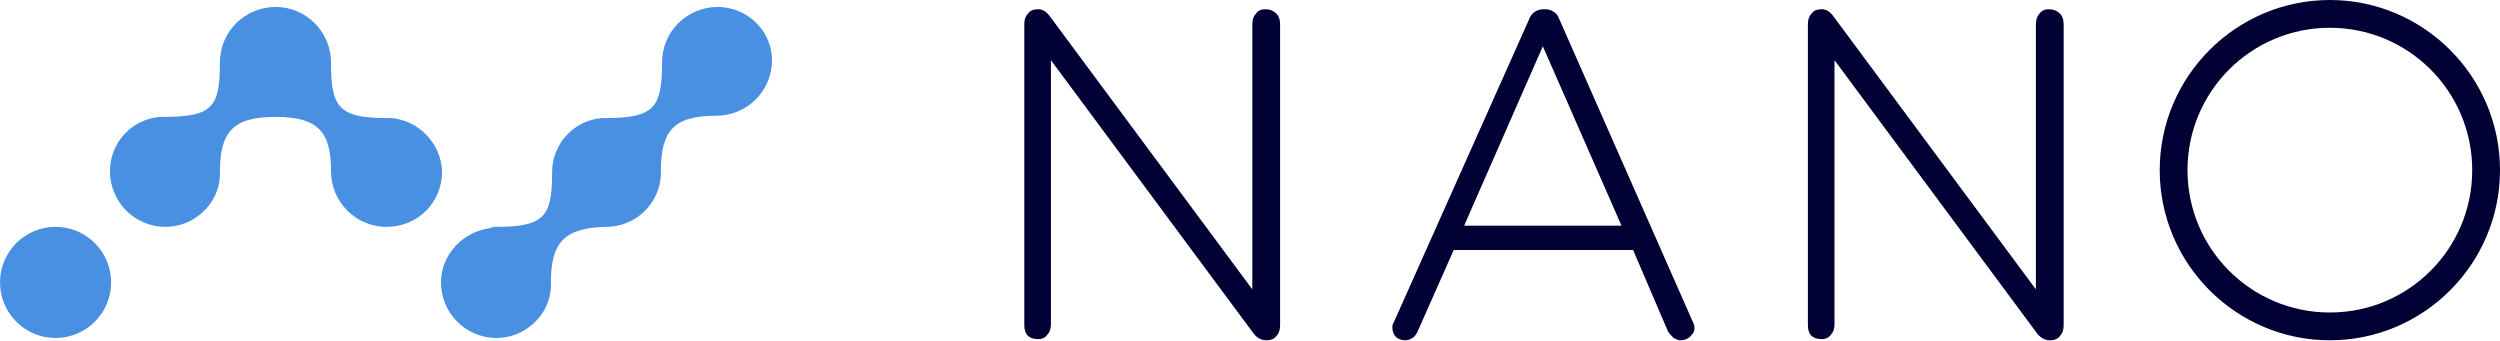
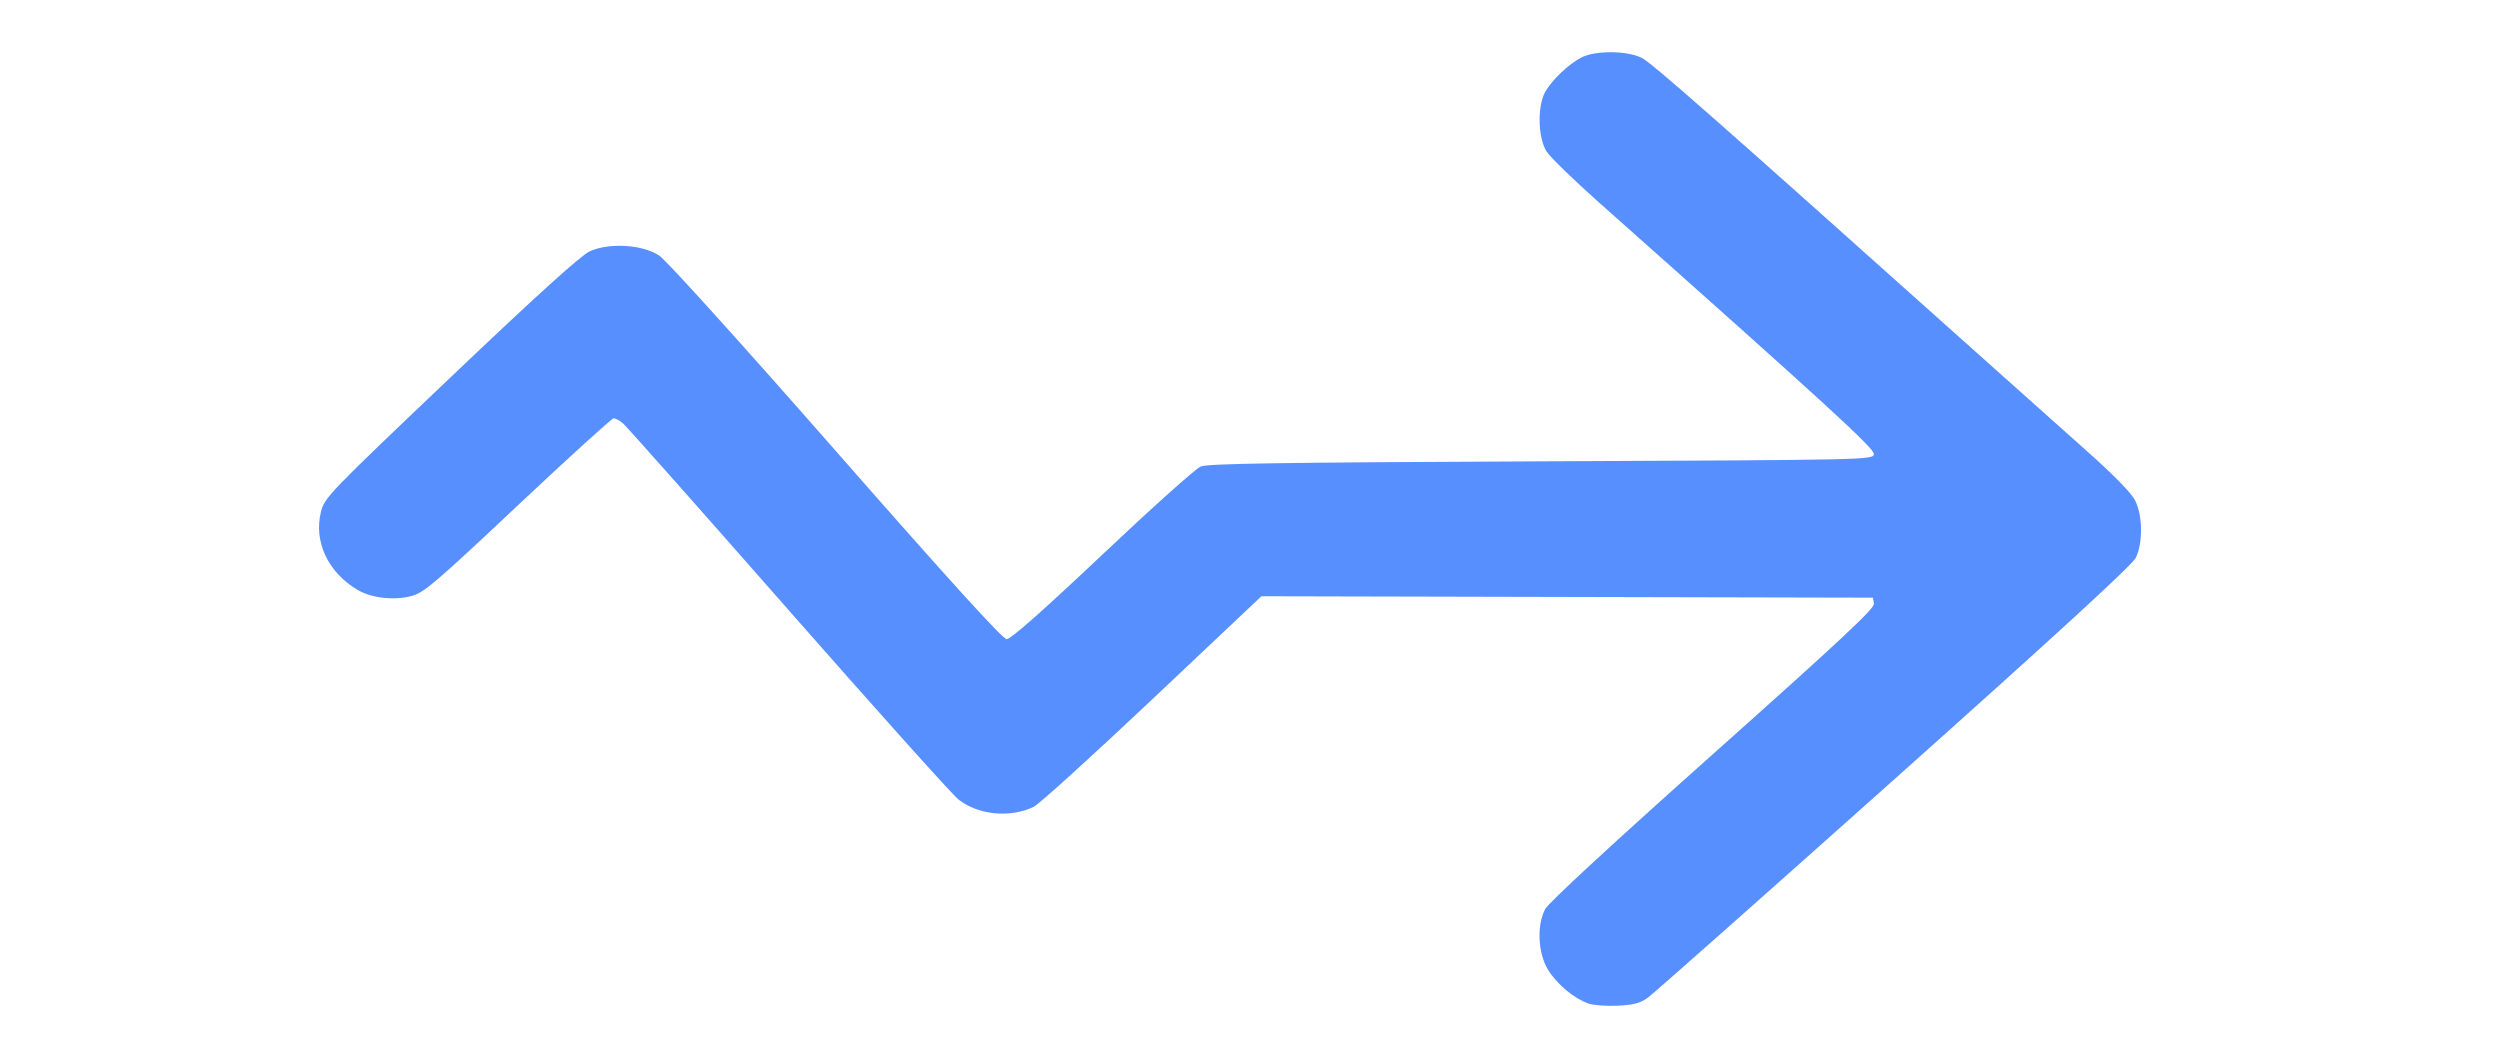
- <svg xmlns="http://www.w3.org/2000/svg" id="Layer_1" viewBox="0 0 216 29.4">
-   <style>.st0{fill:#4a90e2}.st1{fill:#000034}</style>
-   <circle class="st0" cx="4.8" cy="24.4" r="4.8" />
-   <path class="st0" d="M62 .6c-2.6 0-4.8 2.1-4.8 4.8 0 3.8-.6 4.8-4.8 4.8H52c-2.4.2-4.3 2.2-4.3 4.7v.1c0 3.7-.7 4.6-4.8 4.6-.2 0-.4 0-.5.1-2.4.3-4.3 2.3-4.3 4.7 0 2.6 2.1 4.8 4.8 4.8 2.5 0 4.6-2 4.7-4.4v-.4c0-3.4 1.1-4.7 4.7-4.8h.1c2.5 0 4.6-2 4.7-4.5v-.3c0-3.5 1.1-4.8 4.8-4.8 2.6 0 4.8-2.1 4.8-4.8 0-2.5-2.1-4.6-4.7-4.6zM33.8 10.2h-.4c-4.2 0-4.8-1-4.8-4.8 0-2.6-2.1-4.8-4.8-4.8C21.2.6 19 2.7 19 5.4c0 3.8-.6 4.7-4.8 4.7h-.4c-2.4.2-4.3 2.2-4.3 4.7 0 2.6 2.1 4.8 4.8 4.8 2.5 0 4.6-2 4.7-4.4v-.3c0-3.5 1.1-4.8 4.8-4.8 3.7 0 4.8 1.3 4.8 4.7 0 2.6 2.1 4.8 4.8 4.8s4.8-2.1 4.8-4.8c-.1-2.4-2-4.4-4.4-4.6z" />
-   <g>
-     <path class="st1" d="M109.3.8c-.3 0-.6.1-.8.4-.2.2-.3.5-.3.9V25L90.7 1.4c-.3-.4-.6-.6-1-.6s-.7.1-.9.4c-.2.2-.3.5-.3.9v26c0 .4.1.7.3.9.2.2.5.3.9.3.3 0 .6-.1.8-.4.2-.2.3-.5.3-.9V5.2l17.5 23.6c.3.4.7.6 1.1.6.4 0 .7-.1.9-.4.2-.2.3-.5.3-.9v-26c0-.4-.1-.7-.3-.9-.3-.3-.6-.4-1-.4zm92-.8c-8.1 0-14.7 6.6-14.7 14.7s6.6 14.7 14.7 14.7S216 22.8 216 14.7 209.4 0 201.3 0zm0 27c-6.8 0-12.3-5.5-12.3-12.3s5.5-12.3 12.3-12.3 12.3 5.5 12.3 12.3S208.1 27 201.3 27zM177 .8c-.3 0-.6.1-.8.4-.2.2-.3.5-.3.9V25L158.4 1.4c-.3-.4-.6-.6-1-.6s-.7.1-.9.4c-.2.2-.3.5-.3.9v26c0 .4.1.7.3.9.2.2.5.3.9.3.3 0 .6-.1.8-.4.2-.2.3-.5.3-.9V5.2L176 28.8c.3.4.7.6 1.1.6.4 0 .7-.1.9-.4.2-.2.3-.5.3-.9v-26c0-.4-.1-.7-.3-.9-.3-.3-.6-.4-1-.4zm-42.3.8c-.1-.3-.3-.5-.5-.6-.3-.2-.5-.2-.8-.2-.6 0-1.1.3-1.3.9l-11.7 26.2c-.1.1-.1.3-.1.4 0 .3.1.6.3.8.2.2.5.3.8.3.5 0 .9-.3 1.1-.8l3.1-7h15.5l3 7c.1.2.3.4.5.6.2.1.4.2.6.2.3 0 .6-.1.8-.3.2-.2.4-.4.4-.7 0-.2 0-.3-.1-.5L134.7 1.6zm-8.2 17.9L133.3 4l6.8 15.5h-13.6z" />
+ <svg xmlns="http://www.w3.org/2000/svg" version="1.1" viewBox="0 0 104 44" id="svg10" width="104" height="44">
+   <defs id="defs14" />
+   <g transform="translate(-9.144475,-148.6863)" id="g8" style="stroke-width:0.37">
+     <path d="m 75.218,190.43 c -0.605,-0.215 -1.299,-0.795 -1.671,-1.395 -0.425,-0.687 -0.481,-1.85 -0.123,-2.532 0.136,-0.259 2.843,-2.759 6.968,-6.436 5.287,-4.713 6.737,-6.067 6.707,-6.265 l -0.038,-0.252 -12.721,-0.03 -12.721,-0.03 -4.541,4.288 c -2.497,2.358 -4.719,4.372 -4.937,4.476 -0.983,0.466 -2.298,0.338 -3.121,-0.306 -0.258,-0.201 -3.447,-3.758 -7.089,-7.904 -3.641,-4.146 -6.734,-7.633 -6.872,-7.748 -0.139,-0.115 -0.313,-0.209 -0.387,-0.209 -0.074,0 -1.868,1.631 -3.986,3.623 -3.482,3.276 -3.908,3.638 -4.445,3.776 -0.719,0.185 -1.634,0.08 -2.206,-0.252 -1.234,-0.718 -1.846,-2.005 -1.542,-3.244 0.148,-0.602 0.301,-0.761 5.397,-5.609 3.605,-3.43 5.414,-5.067 5.785,-5.238 0.805,-0.37 2.191,-0.287 2.892,0.174 0.294,0.193 3.398,3.629 7.358,8.143 4.733,5.396 6.927,7.811 7.099,7.816 0.163,0.005 1.532,-1.206 3.969,-3.509 2.046,-1.934 3.89,-3.586 4.098,-3.673 0.301,-0.124 3.194,-0.168 14.174,-0.216 13.676,-0.059 13.797,-0.062 13.832,-0.299 0.034,-0.228 -1.916,-2.013 -11.405,-10.443 -1.056,-0.938 -2.048,-1.901 -2.205,-2.14 -0.366,-0.558 -0.398,-1.897 -0.059,-2.493 0.282,-0.496 0.988,-1.165 1.508,-1.428 0.589,-0.298 1.909,-0.286 2.512,0.023 0.421,0.215 2.959,2.449 13.455,11.84 1.836,1.643 4.12,3.681 5.075,4.53 1.079,0.959 1.83,1.726 1.984,2.029 0.32,0.627 0.334,1.785 0.028,2.399 -0.151,0.302 -3.339,3.227 -10.048,9.216 -5.405,4.825 -10.013,8.908 -10.24,9.072 -0.324,0.235 -0.593,0.307 -1.26,0.34 -0.466,0.023 -1.018,-0.019 -1.226,-0.093 z" id="path6" style="fill:#588ffe;stroke-width:0.123" />
  </g>
</svg>
